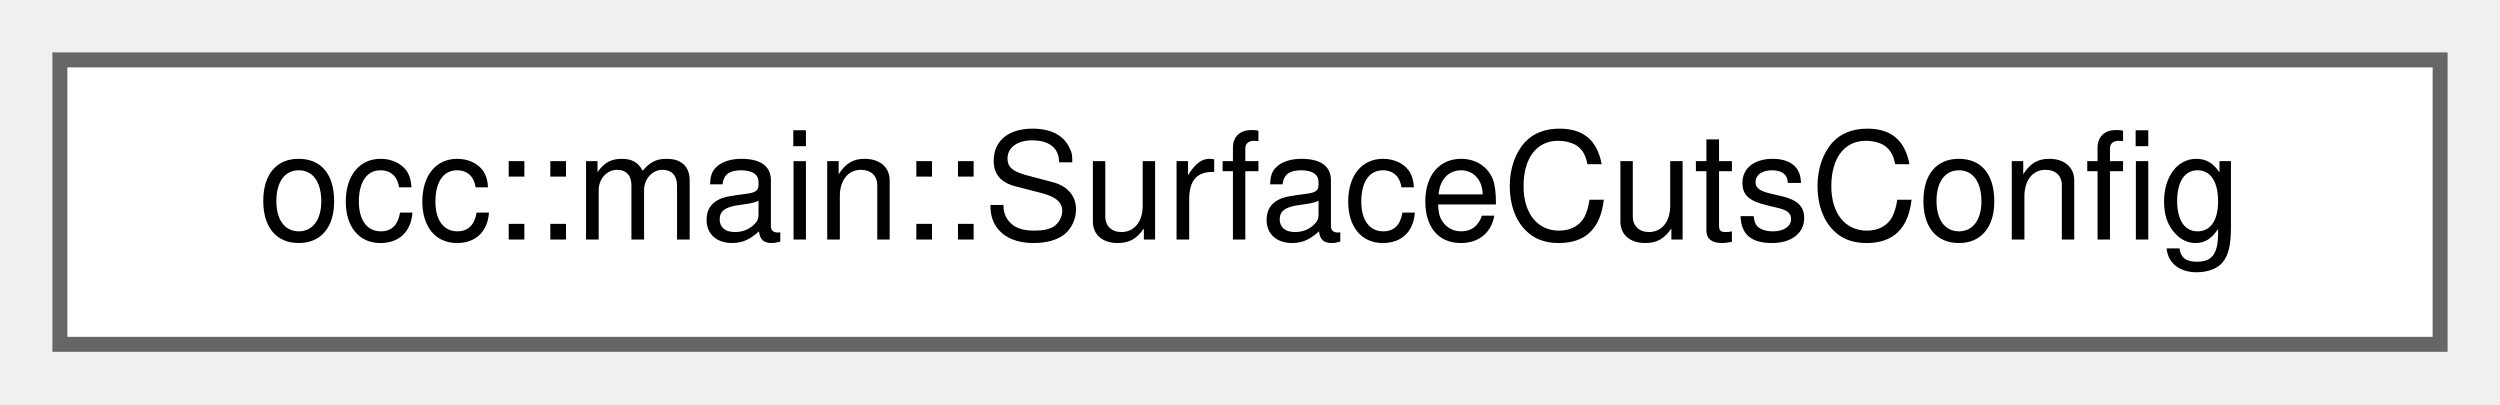
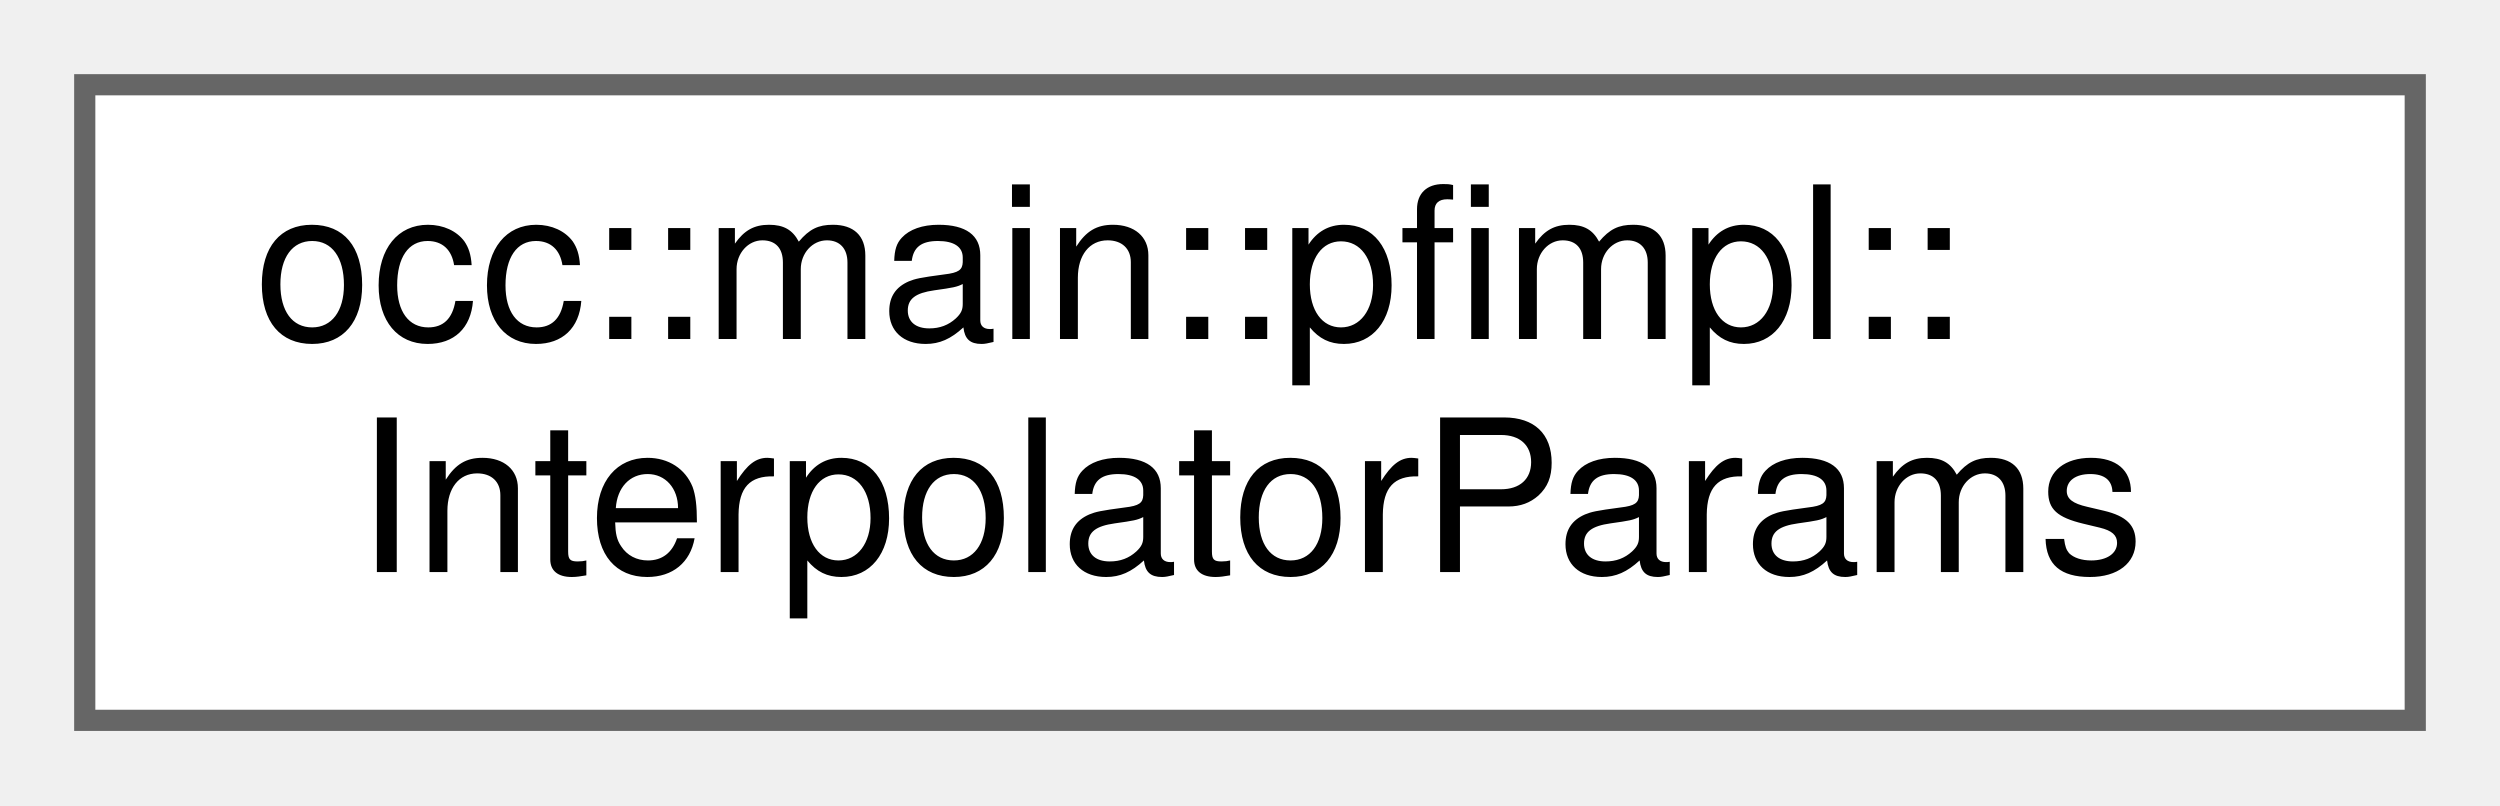
- <svg xmlns="http://www.w3.org/2000/svg" xmlns:xlink="http://www.w3.org/1999/xlink" width="167pt" height="27pt" viewBox="0.00 0.00 167.00 27.00">
-   <g id="graph0" class="graph" transform="scale(1 1) rotate(0) translate(4 23)">
+ <svg xmlns="http://www.w3.org/2000/svg" xmlns:xlink="http://www.w3.org/1999/xlink" width="118pt" height="38pt" viewBox="0.00 0.00 118.00 38.00">
+   <g id="graph0" class="graph" transform="scale(1 1) rotate(0) translate(4 34)">
    <g id="Node000000" class="node">
      <g id="a_Node000000">
-         <a xlink:href="structocc_1_1main_1_1SurfaceCutsConfig.html" target="_top" xlink:title=" ">
-           <polygon fill="white" stroke="#666666" points="159,-19 0,-19 0,0 159,0 159,-19" />
-           <text text-anchor="middle" x="79.5" y="-7" font-family="Helvetica,sans-Serif" font-size="10.00">occ::main::SurfaceCutsConfig</text>
+         <a xlink:href="structocc_1_1main_1_1pfimpl_1_1InterpolatorParams.html" target="_top" xlink:title=" ">
+           <polygon fill="white" stroke="#666666" points="110,-30 0,-30 0,0 110,0 110,-30" />
+           <text text-anchor="start" x="8" y="-18" font-family="Helvetica,sans-Serif" font-size="10.00">occ::main::pfimpl::</text>
+           <text text-anchor="middle" x="55" y="-7" font-family="Helvetica,sans-Serif" font-size="10.00">InterpolatorParams</text>
        </a>
      </g>
    </g>
  </g>
</svg>
